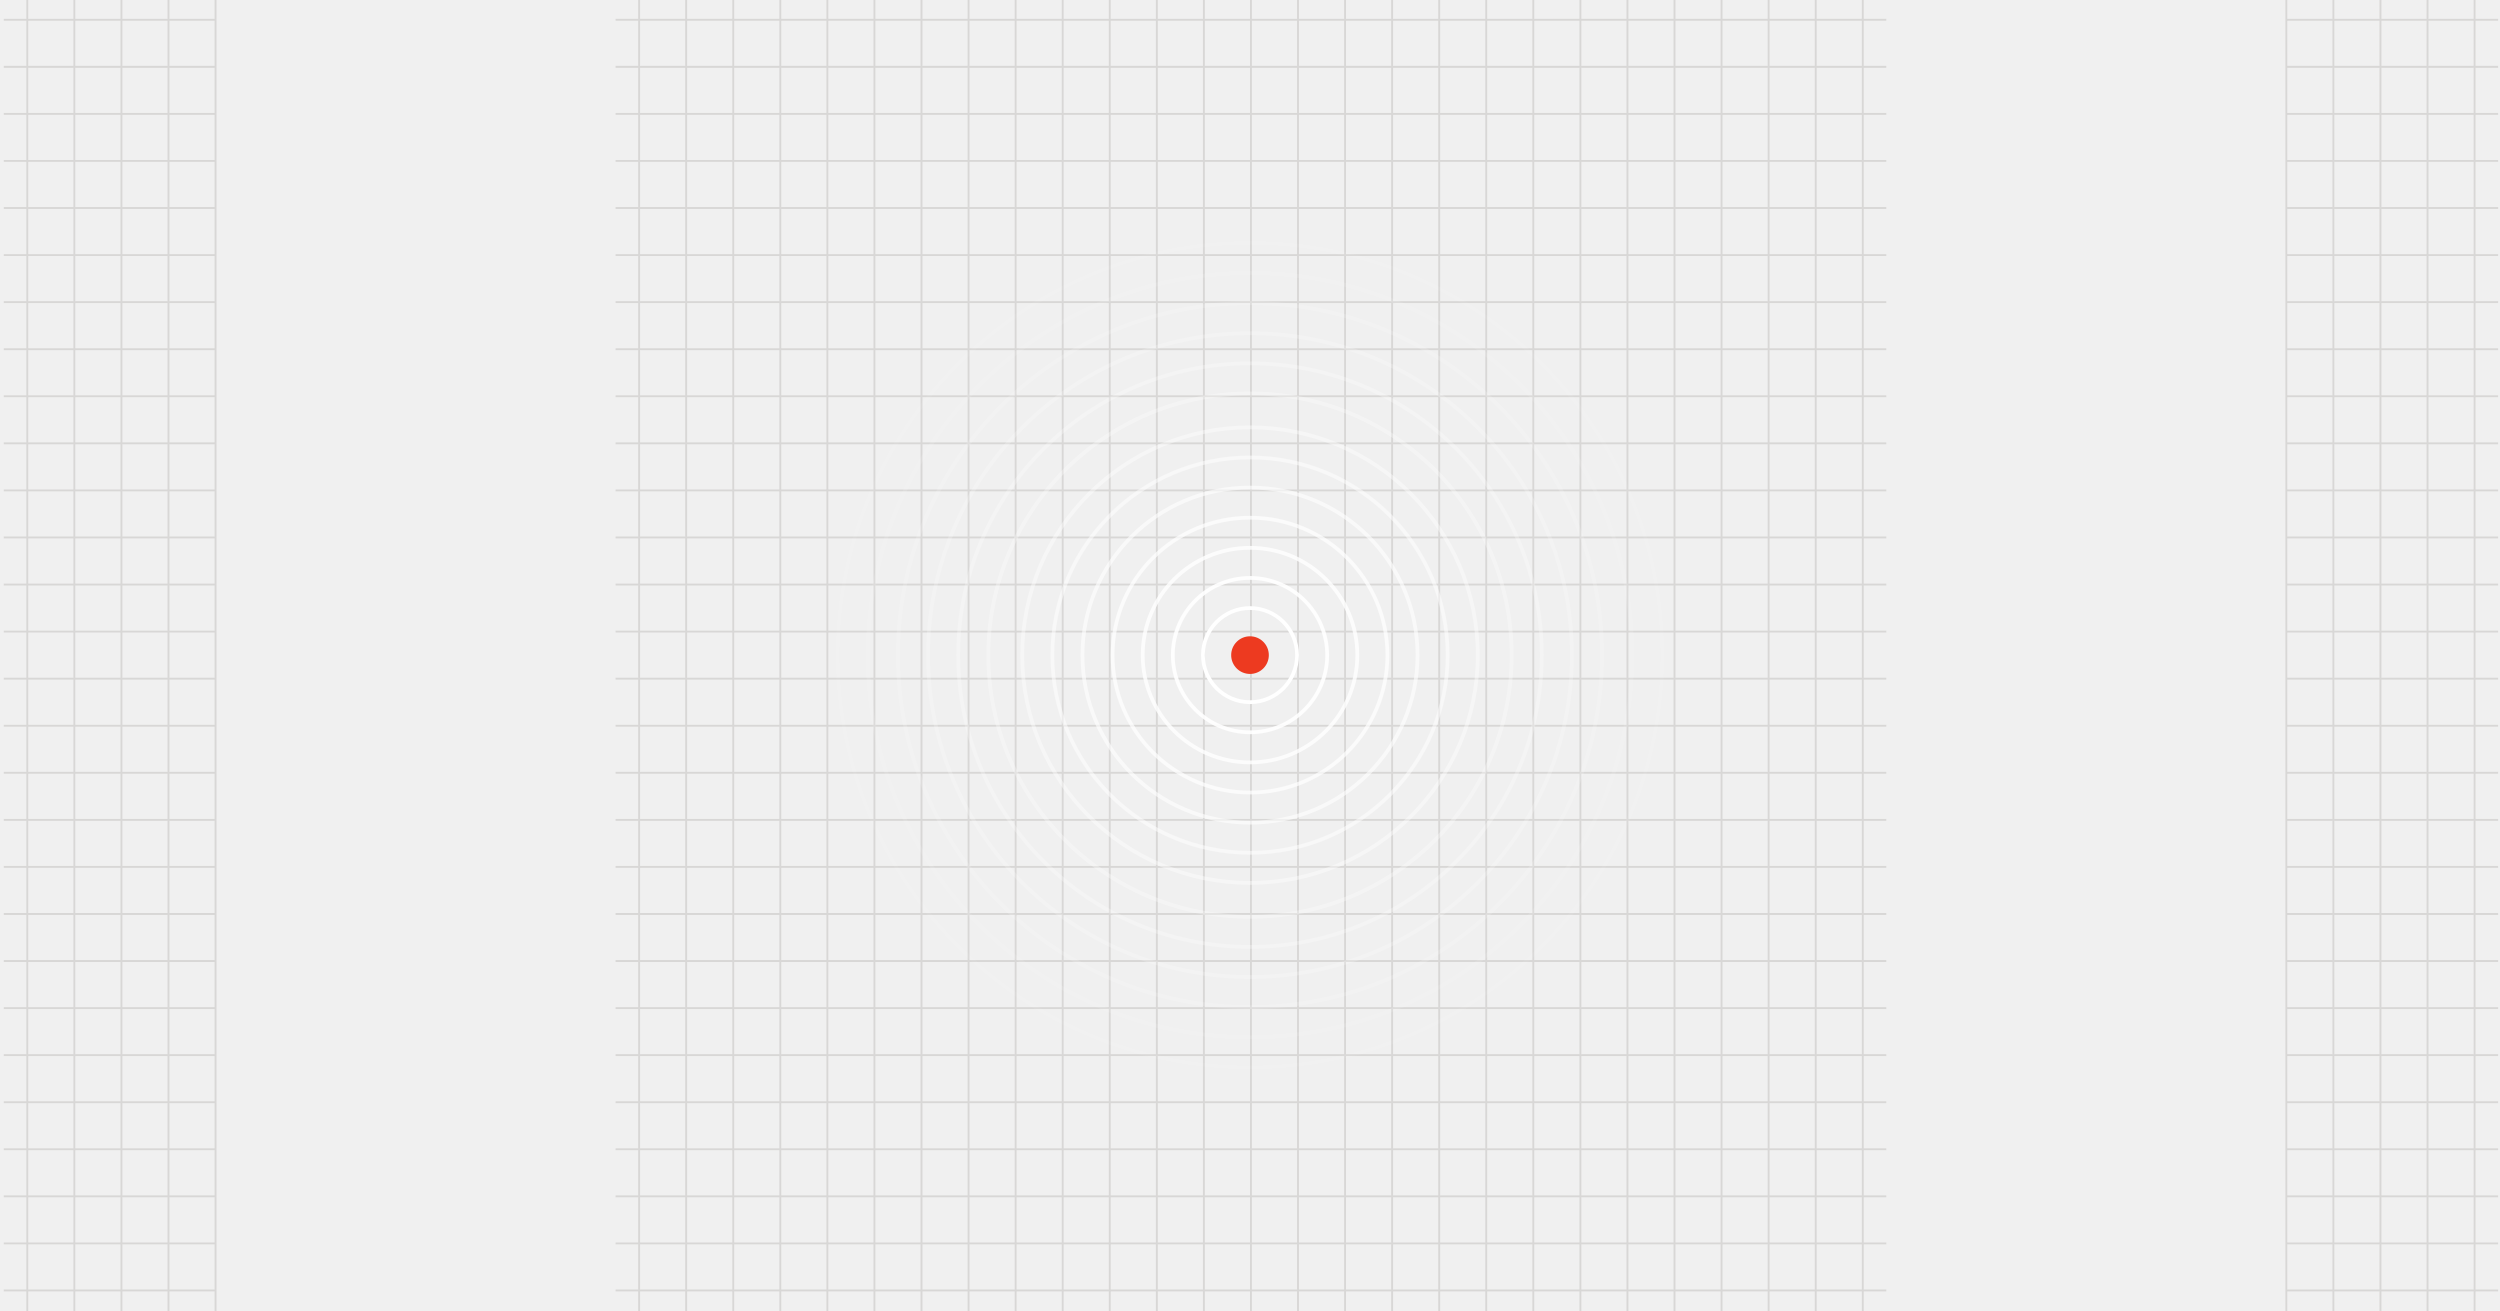
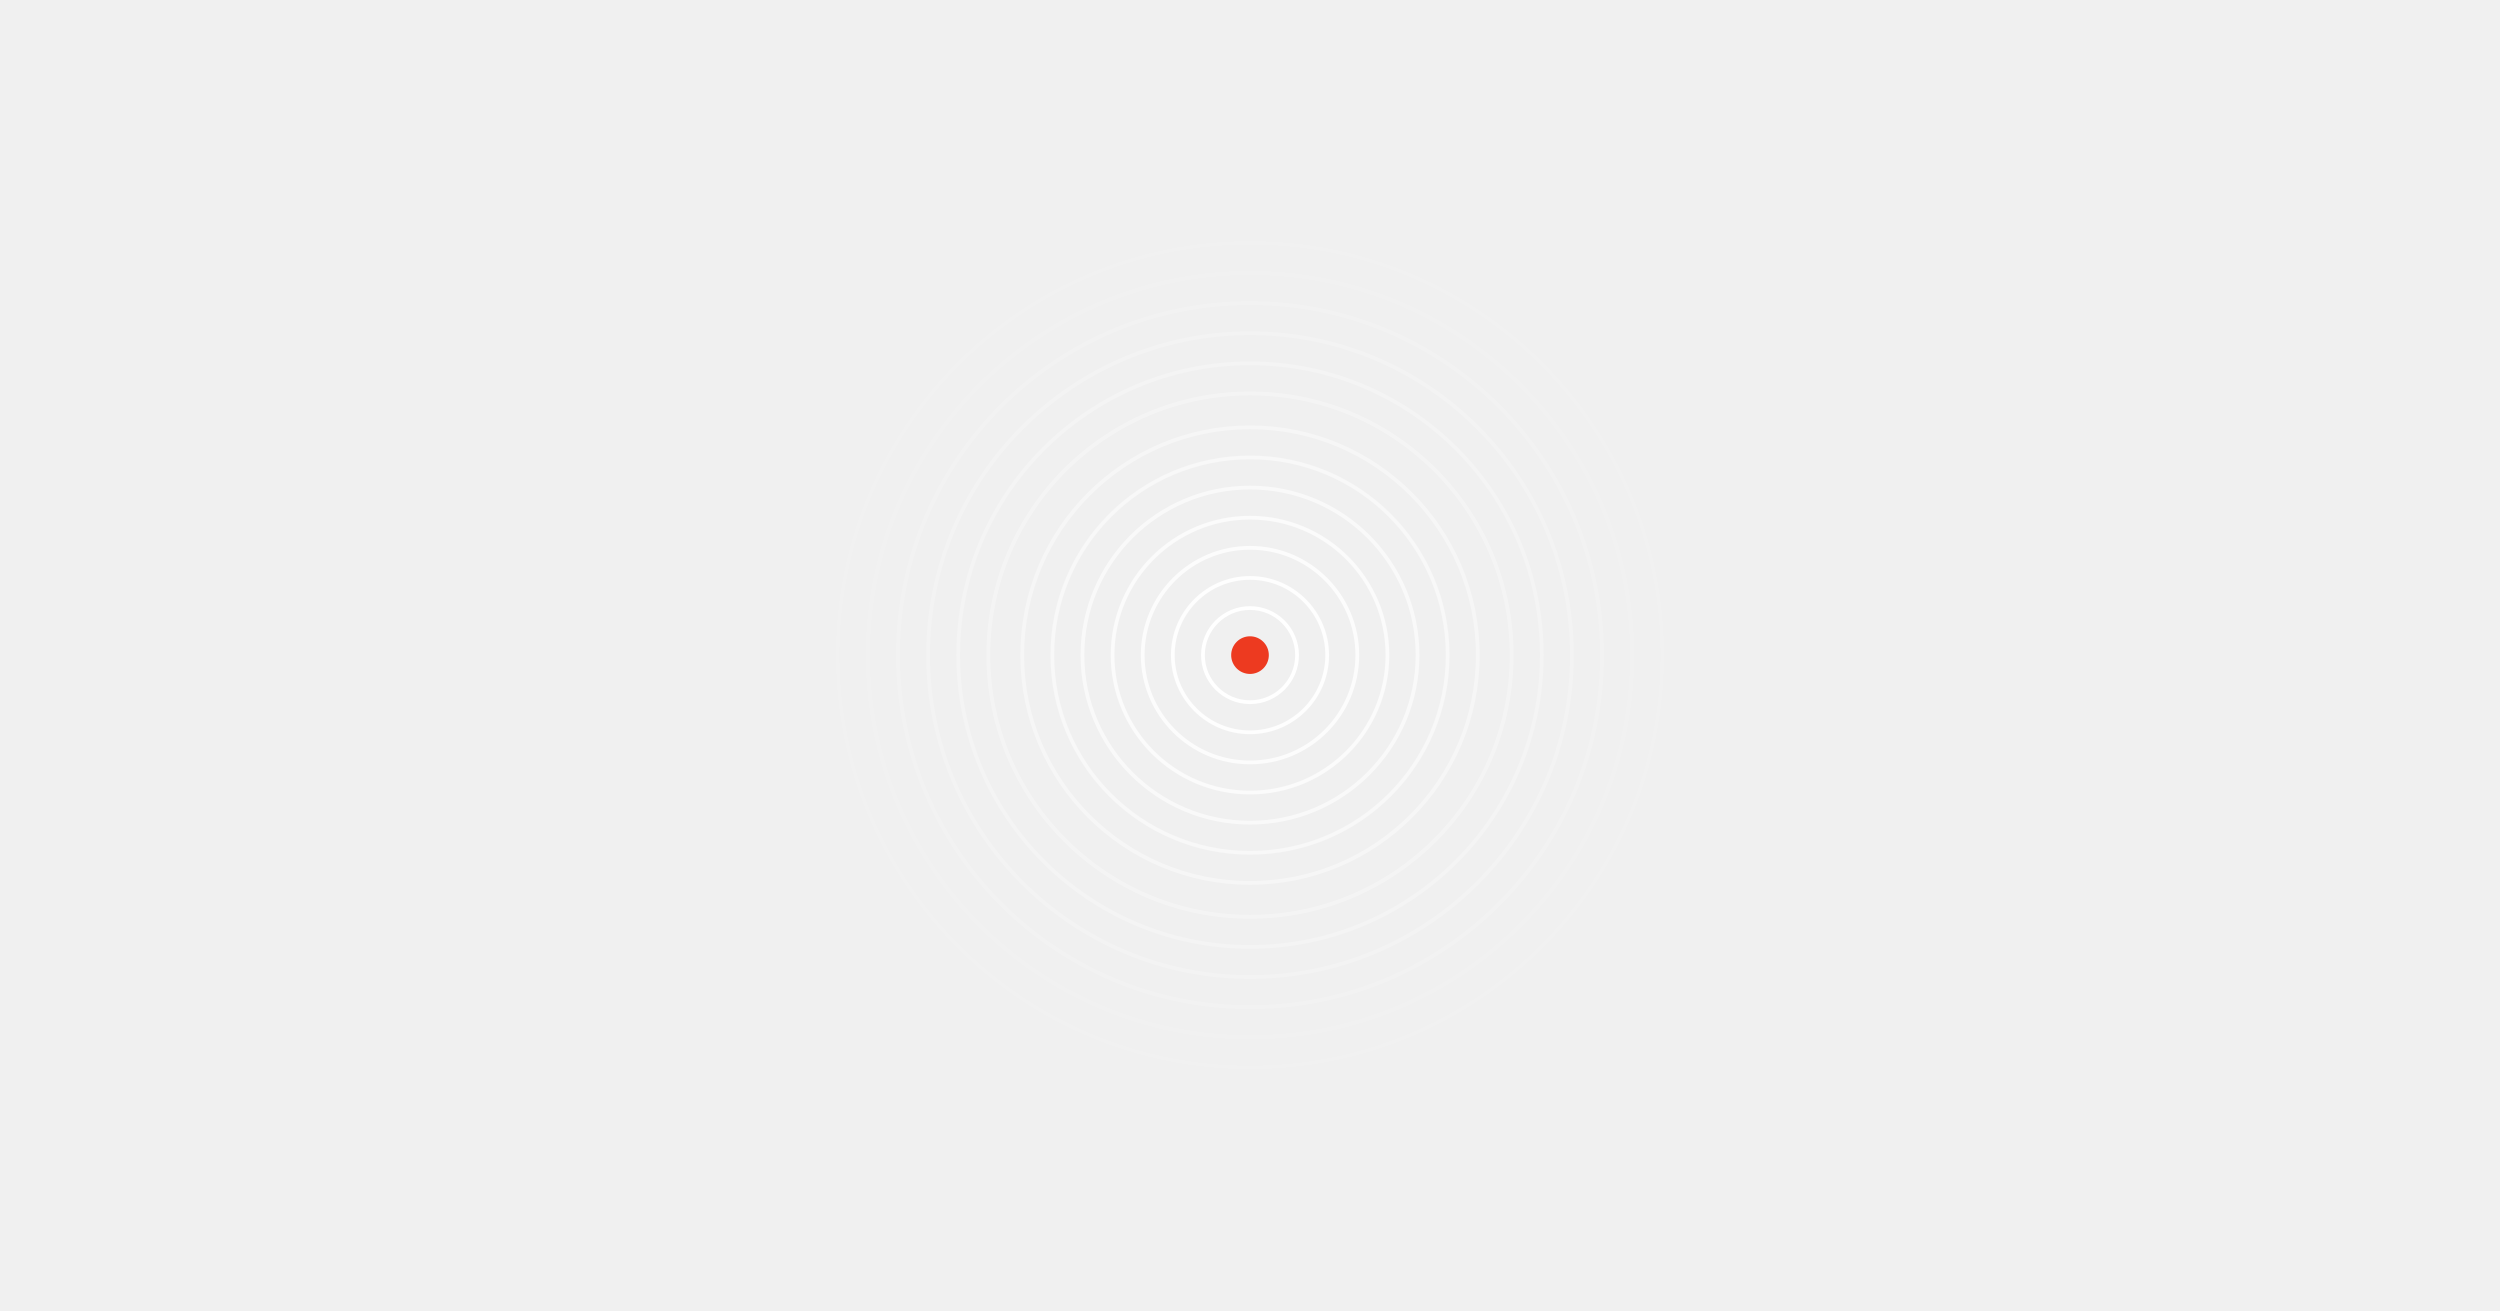
- <svg xmlns="http://www.w3.org/2000/svg" width="664" height="348" viewBox="0 -10 664 348" fill="none">
-   <path opacity="0.2" d="M357.25 -42.25H344.75M357.25 -42.25V-29.75M357.25 -42.25L357.25 -121M357.25 -42.25L469.75 -42.25M357.25 -42.25H369.75M357.25 -42.25V370.25M344.75 -42.25H332.25M344.75 -42.25L344.75 -121M344.75 -42.25V370.25M332.25 -42.25H319.75M332.25 -42.25L332.25 -121M332.25 -42.25V370.25M319.75 -42.25H307.25M319.75 -42.25L319.75 -121M319.75 -42.25V370.25M307.25 -42.25H294.75M307.25 -42.25L307.25 -121M307.25 -42.25V370.25M307.25 -42.25V-29.75M307.25 -42.25L194.75 -42.25M294.75 -42.25H282.25M294.75 -42.25L294.75 -121L294.75 449V370.25M294.75 -42.25V370.25M282.25 -42.25H269.75M282.25 -42.25V-121L282.25 449V370.25M282.25 -42.25L282.25 370.25M269.75 -42.25H257.25M269.75 -42.25V-121L269.75 449V370.25M269.75 -42.25L269.75 370.25M257.25 -42.25L244.75 -42.25M257.25 -42.25V-121L257.25 449V370.25M257.25 -42.25L257.25 370.25M244.75 -42.25H232.25M244.75 -42.25V-121L244.75 449V370.25M244.75 -42.25L244.75 370.25M232.25 -42.25H219.75M232.25 -42.25V-121L232.25 449V370.25M232.25 -42.25L232.25 370.25M219.75 -42.25L219.75 -29.75M219.75 -42.25H163.5M219.75 -42.25V-121L219.75 449V370.25M219.75 -29.75V-17.25M219.75 -29.75H163.5M219.75 -29.75L357.25 -29.75M219.75 -17.25V-4.75M219.75 -17.25H163.5M219.75 -17.25L357.25 -17.25M219.75 -4.75V7.75M219.75 -4.75H163.5M219.75 -4.75L357.25 -4.74M219.75 7.75V20.25M219.75 7.75H163.5M219.75 7.75L357.25 7.75M219.75 20.25V32.75M219.75 20.25H163.5M219.75 20.25L357.25 20.25M219.75 32.75V45.25M219.75 32.75H163.5M219.75 32.75L357.25 32.75M219.75 45.25V57.75M219.75 45.25H163.5M219.75 45.25L357.25 45.25M219.75 57.75V70.25M219.75 57.75H163.5M219.75 57.75L357.25 57.75M219.75 70.25V82.75M219.75 70.25H163.5M219.75 70.25L357.25 70.25M219.75 82.75V95.25M219.75 82.75H163.5M219.75 82.75L357.25 82.75M219.75 95.25V107.75M219.75 95.25H163.5M219.75 95.25L357.25 95.25M219.75 107.75V120.25M219.75 107.75H163.5M219.75 107.75L357.25 107.75M219.75 120.25V132.75M219.75 120.25H163.5M219.75 120.25L357.25 120.25M219.75 132.75V145.25M219.75 132.75H163.5M219.75 132.75L357.25 132.75M219.75 145.25V157.75M219.75 145.25H163.5M219.75 145.25H357.25M219.75 157.75V170.25M219.75 157.75H163.5M219.75 157.75H357.25M219.75 170.25V182.75M219.75 170.25H163.5M219.75 170.25H357.25M219.75 182.75V195.25M219.75 182.75H163.5M219.75 182.75H357.25M219.75 195.25V207.75M219.75 195.25H163.5M219.75 195.25H357.25M219.75 207.75V220.25M219.75 207.75H163.5M219.75 207.75H357.25M219.75 220.25L219.75 232.75M219.75 220.25H163.5M219.75 220.25H357.25M219.75 232.75V245.25M219.75 232.75H163.5M219.75 232.75H357.25M219.75 245.25V257.75M219.75 245.25H163.5M219.75 245.25H357.25M219.75 257.75V270.25M219.75 257.75H163.5M219.75 257.75H357.25M219.75 270.25V282.75M219.75 270.25H163.5M219.75 270.25H357.25M219.75 282.75V295.25M219.75 282.75H163.5M219.75 282.75H357.25M219.75 295.25V307.75M219.75 295.25H163.5M219.75 295.25H357.25M219.75 307.75V320.25M219.75 307.75H163.5M219.75 307.75H357.25M219.75 320.25V332.75M219.75 320.25H163.5M219.75 320.25H357.25M219.75 332.75V345.25M219.75 332.75H163.5M219.75 332.75H357.25M219.75 345.25V357.75M219.75 345.25H163.5M219.75 345.25H357.25M219.75 357.75V370.25M219.75 357.75H163.5M219.75 357.75H357.25M219.75 370.25H232.25M219.75 370.25H163.5M232.25 370.25H244.75M244.75 370.25H257.25M257.25 370.25H269.75M269.75 370.25H282.25M282.25 370.25H294.75M294.75 370.25H307.25M307.25 370.25H319.75M307.25 370.25V449M307.25 370.25V357.75M307.25 370.25H194.75M319.75 370.25H332.25M319.75 370.25V449M332.25 370.25H344.75M332.25 370.25V449M344.75 370.25H357.25M344.75 370.25V449M357.25 370.25V357.75M357.25 370.25V449M357.25 370.25H469.75M357.25 370.25H369.75M357.25 357.75V345.25M357.25 357.75H469.75M357.25 345.25V332.75M357.25 345.25H469.75M357.25 332.75V320.25M357.25 332.75H469.75M357.25 320.25V307.75M357.25 320.25H469.75M357.25 307.75V295.25M357.25 307.75H469.75M357.25 295.25V282.75M357.25 295.25H469.75M357.25 282.75V270.25M357.25 282.75H469.75M357.25 270.25V257.75M357.25 270.25H469.75M357.25 257.75V245.25M357.25 257.75H469.75M357.25 245.25V232.75M357.25 245.25H469.75M357.25 232.75V220.25M357.25 232.75H469.75M357.25 220.25V207.75M357.25 220.25H469.75M357.25 207.75V195.25M357.25 207.75H469.75M357.25 195.25V182.75M357.25 195.25H469.75M357.25 182.75V170.25M357.25 182.75H469.75M357.25 170.25V157.75M357.25 170.25H469.75M357.25 157.75V145.25M357.25 157.75H469.75M357.25 145.25V132.75M357.25 145.25H469.75M357.25 132.75V120.25M357.25 132.75L469.75 132.75M357.25 120.25V107.75M357.25 120.25L469.75 120.25M357.25 107.75V95.25M357.25 107.75L469.75 107.75M357.25 95.25V82.75M357.25 95.25L469.75 95.25M357.25 82.75V70.25M357.25 82.75L469.75 82.75M357.25 70.25V57.75M357.25 70.25L469.75 70.25M357.25 57.75V45.25M357.25 57.75L469.75 57.75M357.25 45.25V32.75M357.25 45.25L469.75 45.25M357.25 32.75V20.25M357.25 32.75L469.75 32.75M357.25 20.25V7.75M357.25 20.25L469.75 20.25M357.25 7.75V-4.74M357.25 7.75L469.75 7.75M357.25 -4.74V-17.25M357.25 -4.74L469.75 -4.75M357.25 -17.25V-29.75M357.25 -17.25L469.75 -17.25M357.25 -29.75L469.75 -29.75M607.25 195.25V182.75M607.25 195.25V207.75M607.25 195.25H663.5M607.25 182.75V170.25M607.25 182.75H663.5M607.25 170.25V157.75M607.25 170.25H663.5M607.25 157.75V145.25M607.25 157.75H663.5M607.25 145.25V132.75M607.25 145.25H663.5M607.25 132.75V120.25M607.25 132.75H663.5M607.25 120.25V107.75M607.25 120.25H663.5M607.25 107.75V95.25M607.25 107.75H663.5M607.25 95.25V82.75M607.25 95.25H663.5M607.25 82.75V70.25M607.25 82.75H663.5M607.25 70.25V57.75M607.25 70.25H663.5M607.25 57.75V45.25M607.25 57.75H663.5M607.25 45.25V32.75M607.25 45.25H663.5M607.25 32.75V20.25M607.25 32.75H663.5M607.25 20.25V7.75M607.25 20.25H663.5M607.25 7.75V-4.74M607.25 7.75H663.5M607.25 -4.74V-17.25M607.25 -4.74H663.5M607.25 -17.25V-29.75M607.25 -17.25H663.5M607.25 -29.75V-42.25M607.25 -29.75H663.5M607.25 -42.25H594.75M607.25 -42.25V-121M607.25 -42.25H663.5M594.75 -42.25H582.25M594.75 -42.25V-121M582.25 -42.25H569.75M582.25 -42.25V-121M569.75 -42.25H557.25M569.75 -42.25V-121M557.25 -42.25H544.75M557.25 -42.25V-121M544.75 -42.25H532.25M544.75 -42.25V-121M532.25 -42.25H519.75M532.25 -42.25V-121M494.75 -42.25L507.25 -42.25H519.75M519.75 -42.25V-121M507.25 -42.25V-121M494.75 -42.25H482.25M494.75 -42.25V-121L494.75 449V370.25M482.25 -42.25H469.75M482.25 -42.25V-121L482.25 449V370.25M469.75 -42.25V-29.75M469.75 -42.25V-121L469.75 449V370.25M469.75 -29.75V-17.25M469.75 -17.25V-4.75M469.75 -4.75V7.75M469.75 7.75V20.25M469.75 20.25V32.75M469.75 32.75V45.25M469.75 45.25V57.75M469.75 57.75V70.25M469.75 70.25V82.75M469.75 107.75L469.75 95.25V82.75M469.75 107.75V120.25M469.75 120.25V132.75M469.75 132.75V145.25M469.75 145.25V157.75M469.75 157.75V170.25M469.75 170.25V182.75M469.75 182.75V195.25M469.75 195.25V207.75M469.75 207.75V220.25M469.75 220.25V232.75M469.75 232.75V245.25M469.75 245.25V257.75M469.75 257.75V270.25M469.75 270.25V282.75M469.75 282.75V295.25M469.75 295.25V307.75M469.75 307.75V320.25M469.75 320.25V332.75M469.75 332.75V345.25M469.75 345.25V357.75M469.75 357.75V370.25M469.75 370.25H482.25M482.25 370.25H494.75M494.75 370.25H507.25M507.25 370.25H519.75M507.25 370.25L507.25 449M519.75 370.25H532.25M519.75 370.25L519.75 449M532.25 370.25H544.75M532.25 370.25L532.25 449M544.75 370.25H557.25M544.75 370.25V449M557.25 370.25H569.75M557.25 370.25V449M569.75 370.25H582.25M569.75 370.25V449M582.25 370.25H594.75M582.25 370.25V449M594.75 370.25H607.25M594.75 370.25V449M607.25 370.25V357.75M607.25 370.25H663.5M607.25 370.25V449M607.25 357.75V345.25M607.25 357.75H663.5M607.25 345.25V332.75M607.25 345.25H663.5M607.25 332.75V320.25M607.25 332.75H663.5M607.25 320.25V307.75M607.25 320.25H663.5M607.25 307.75V295.25M607.25 307.75H663.5M607.25 295.25V282.75M607.25 295.25H663.5M607.25 282.75V270.25M607.25 282.75H663.5M607.25 270.25V257.75M607.25 270.25H663.5M607.25 257.75V245.25M607.25 257.75H663.5M607.25 245.25V232.75M607.25 245.25H663.5M607.25 232.75V220.25M607.25 232.75H663.5M607.25 220.25V207.75M607.25 220.25H663.5M607.25 207.75H663.5M657.25 449V-121M644.75 449V-121M632.25 449V-121M619.75 449V-121M457.25 449L457.25 -121M207.25 449L207.25 -121M663.5 -54.75L163.5 -54.75M663.5 -104.75L163.5 -104.75M663.5 -92.25L163.5 -92.25M663.5 -79.75L163.5 -79.75M663.5 -67.25L163.5 -67.25M663.5 -117.25L163.5 -117.25M663.5 432.75H163.5M663.5 445.25H163.5M663.5 420.25H163.5M663.5 407.75H163.5M663.5 382.75H163.5M663.5 395.25H163.5M369.75 -42.25H382.25M369.75 -42.25L369.75 -121L369.75 449V370.25M369.75 -42.25V370.25M382.25 -42.25H394.75M382.25 -42.25L382.25 -121L382.25 449V370.25M382.25 -42.25L382.25 370.25M394.75 -42.25H407.25M394.75 -42.25L394.75 -121L394.75 449V370.25M394.75 -42.25L394.75 370.25M407.25 -42.25L419.75 -42.25M407.25 -42.25L407.25 -121L407.25 449V370.25M407.25 -42.25L407.25 370.25M419.75 -42.25H432.25M419.75 -42.25L419.75 -121L419.75 449L419.75 370.25M419.75 -42.25L419.75 370.25M432.25 -42.25H444.75M432.25 -42.25L432.25 -121L432.25 449L432.25 370.25M432.25 -42.25L432.25 370.25M444.75 -42.25V-29.75M444.75 -42.25H501M444.75 -42.25L444.75 -121L444.75 449L444.75 370.25M444.75 -29.75V-17.25M444.75 -29.75H501M444.75 -29.75L307.25 -29.75M444.75 -17.25V-4.75M444.75 -17.25H501M444.75 -17.25L307.25 -17.25M444.75 -4.75V7.75M444.75 -4.75H501M444.75 -4.75L307.25 -4.74M444.75 7.75V20.25M444.75 7.75H501M444.75 7.75L307.25 7.75M444.75 20.25V32.75M444.75 20.25H501M444.75 20.25L307.25 20.25M444.75 32.75V45.25M444.75 32.75H501M444.75 32.75L307.25 32.75M444.75 45.25L444.75 57.75M444.75 45.25H501M444.75 45.25L307.25 45.25M444.75 57.75V70.25M444.75 57.75H501M444.75 57.75L307.25 57.75M444.75 70.25V82.75M444.75 70.25H501M444.75 70.25L307.25 70.25M444.75 82.75V95.25M444.75 82.75H501M444.75 82.75L307.25 82.75M444.75 95.25V107.75M444.75 95.25H501M444.75 95.25L307.25 95.25M444.75 107.75V120.25M444.75 107.75H501M444.75 107.75L307.25 107.75M444.75 120.25V132.75M444.75 120.25H501M444.75 120.25L307.25 120.25M444.75 132.75V145.25M444.75 132.75H501M444.75 132.75L307.25 132.75M444.75 145.25V157.75M444.75 145.25H501M444.75 145.25H307.25M444.75 157.75V170.25M444.75 157.75H501M444.75 157.75H307.25M444.75 170.25V182.75M444.75 170.25H501M444.75 170.25H307.25M444.75 182.75V195.25M444.75 182.75H501M444.75 182.75H307.25M444.75 195.25V207.75M444.75 195.25H501M444.75 195.25H307.25M444.75 207.75V220.25M444.75 207.75H501M444.75 207.75H307.25M444.75 220.25V232.75M444.75 220.25H501M444.75 220.25H307.25M444.75 232.75V245.25M444.75 232.75H501M444.75 232.75H307.25M444.75 245.25V257.75M444.75 245.25H501M444.75 245.25H307.25M444.75 257.75V270.25M444.75 257.75H501M444.75 257.75H307.25M444.75 270.25V282.75M444.75 270.25H501M444.75 270.25H307.25M444.75 282.75V295.25M444.75 282.75H501M444.75 282.75H307.25M444.75 295.25V307.75M444.75 295.25H501M444.75 295.25H307.25M444.75 307.75V320.25M444.75 307.75H501M444.75 307.75H307.25M444.75 320.25V332.75M444.75 320.25H501M444.75 320.25H307.25M444.75 332.75V345.25M444.75 332.75H501M444.75 332.75H307.25M444.75 345.25V357.75M444.75 345.25H501M444.75 345.25H307.25M444.75 357.75V370.25M444.75 357.75H501M444.75 357.75H307.25M444.75 370.25H432.25M444.75 370.25H501M432.25 370.25H419.75M419.75 370.25H407.25M407.25 370.25H394.75M394.75 370.25H382.25M382.25 370.25H369.75M307.25 357.75V345.25M307.25 357.75H194.75M307.25 345.25V332.75M307.25 345.25H194.75M307.25 332.75V320.25M307.25 332.75H194.75M307.25 320.25V307.75M307.25 320.25H194.75M307.25 307.75V295.25M307.25 307.75H194.75M307.25 295.25V282.75M307.25 295.25H194.75M307.25 282.75V270.25M307.25 282.75H194.75M307.25 270.25V257.75M307.25 270.25H194.75M307.25 257.75V245.25M307.25 257.75H194.75M307.25 245.25V232.75M307.25 245.25H194.75M307.25 232.75V220.25M307.25 232.75H194.75M307.25 220.25V207.75M307.25 220.25H194.75M307.25 207.75V195.25M307.25 207.75H194.75M307.25 195.25V182.75M307.25 195.25H194.75M307.25 182.75V170.25M307.25 182.75H194.75M307.25 170.25V157.75M307.25 170.25H194.75M307.25 157.75V145.25M307.25 157.75H194.75M307.25 145.25V132.75M307.25 145.25H194.75M307.25 132.75V120.25M307.25 132.75L194.75 132.75M307.25 120.25V107.75M307.25 120.25L194.75 120.25M307.25 107.75V95.25M307.25 107.75L194.75 107.75M307.25 95.25V82.75M307.25 95.25L194.75 95.25M307.25 82.75V70.25M307.25 82.75L194.75 82.75M307.25 70.25V57.75M307.25 70.25L194.75 70.25M307.25 57.75V45.25M307.25 57.75L194.75 57.75M307.25 45.25V32.75M307.25 45.25L194.75 45.25M307.25 32.75V20.25M307.25 32.75L194.75 32.75M307.25 20.25V7.75M307.25 20.25L194.75 20.25M307.25 7.75V-4.74M307.25 7.75L194.75 7.75M307.25 -4.74V-17.25M307.25 -4.74L194.75 -4.75M307.25 -17.25V-29.75M307.25 -17.25L194.75 -17.25M307.25 -29.75L194.75 -29.75M57.25 195.25V182.75M57.25 195.25V207.75M57.25 195.25H1.00M57.25 182.75V170.25M57.25 182.75H1.00M57.25 170.25V157.75M57.25 170.25H1.00M57.25 157.75V145.25M57.25 157.75H1.00M57.25 145.25V132.75M57.25 145.25H1.00M57.25 132.75V120.25M57.25 132.75H1.00M57.25 95.25L57.25 107.75V120.25M57.25 120.25H1.00M57.25 107.75H1.00M57.25 95.25V82.75M57.25 95.25H1M57.25 57.75V70.25L57.25 82.75M57.25 82.75H1M57.25 70.25H1M57.25 57.75V45.25M57.25 57.75H1M57.25 45.25V32.75M57.25 45.25H1M57.25 7.75L57.25 20.25V32.75M57.25 32.75H1M57.25 20.25H1M57.25 7.75V-4.74M57.25 7.75H1M57.25 -4.74V-17.25M57.25 -4.74H1M57.25 -17.25V-29.75M57.25 -17.25H1M57.25 -29.75V-42.25M57.25 -29.75H1M57.25 -42.25H69.75M57.25 -42.25V-121M57.25 -42.25H1M69.75 -42.25H82.25M69.75 -42.25V-121M82.25 -42.25H94.75M82.25 -42.25V-121M94.75 -42.25H107.25M94.75 -42.25V-121M107.25 -42.25H119.75M107.25 -42.25V-121M119.75 -42.25H132.25M119.75 -42.25V-121M132.25 -42.25H144.75M132.25 -42.25V-121M169.75 -42.25L157.25 -42.25H144.75M144.75 -42.25V-121M157.25 -42.25V-121M169.75 -42.25H182.25M169.75 -42.25L169.75 -121L169.75 449L169.75 370.25M182.25 -42.25H194.75M182.25 -42.25L182.25 -121L182.25 449L182.25 370.25M194.75 -42.25V-29.75M194.75 -42.25L194.75 -121L194.75 449L194.75 370.25M194.75 -29.75V-17.25M194.75 -17.25V-4.75M194.75 -4.75V7.75M194.75 7.75V20.25M194.75 20.25V32.75M194.75 32.75V45.25M194.75 45.25V57.75M194.75 57.75V70.25M194.75 70.25V82.75M194.75 107.75L194.75 95.25V82.75M194.75 107.75V120.25M194.75 120.25V132.75M194.75 132.75V145.25M194.75 145.25V157.75M194.75 157.75V170.25M194.75 170.25V182.75M194.75 182.75V195.25M194.75 195.25V207.75M194.75 207.75V220.25M194.75 220.25V232.75M194.75 232.75V245.25M194.75 245.25V257.75M194.75 257.75V270.25M194.75 270.25V282.75M194.75 282.75V295.25M194.75 295.25V307.75M194.75 307.75V320.25M194.75 320.25V332.75M194.75 332.75V345.25M194.75 345.25V357.75M194.75 357.75V370.25M194.75 370.25H182.25M182.25 370.25H169.75M169.75 370.25H157.25M157.25 370.25H144.75M157.25 370.25L157.25 449M144.75 370.25H132.25M144.75 370.25L144.75 449M132.25 370.25H119.75M132.25 370.25L132.25 449M119.75 370.25H107.25M119.75 370.25V449M107.25 370.25H94.75M107.25 370.25V449M94.75 370.25H82.25M94.75 370.25V449M82.25 370.25H69.75M82.25 370.25V449M69.75 370.25H57.25M69.75 370.25V449M57.25 370.25V357.75M57.25 370.25H1.00M57.25 370.25V449M57.25 357.75V345.25M57.25 357.75H1.00M57.25 345.25V332.75M57.25 345.25H1.00M57.25 332.75V320.25M57.25 332.75H1.00M57.25 320.25V307.75M57.25 320.25H1.00M57.25 307.75V295.25M57.25 307.75H1.00M57.25 295.25V282.75M57.25 295.25H1.00M57.25 282.75V270.25M57.25 282.75H1.00M57.25 270.25V257.75M57.25 270.25H1.00M57.25 257.75V245.25M57.25 257.75H1.00M57.25 245.25V232.75M57.25 245.25H1.00M57.25 232.75V220.25M57.25 232.75H1.00M57.25 220.25V207.75M57.25 220.25H1.00M57.25 207.75H1.00M7.25 449L7.25 -121M19.75 449L19.75 -121M32.25 449L32.25 -121M44.75 449L44.75 -121M1 -54.75L501 -54.75M1 -104.75L501 -104.75M1 -92.25L501 -92.25M1 -79.75L501 -79.75M1 -67.25L501 -67.25M1 -117.25L501 -117.25M1.00 432.75H501M1.00 445.25H501M1.00 420.25H501M1.00 407.75H501M1.00 382.75H501M1.00 395.25H501" stroke="#78716C" stroke-width="0.5" />
-   <circle cx="332" cy="164" r="5" fill="#ED3A20" />
-   <circle cx="332" cy="164" r="12.5" stroke="white" />
-   <circle opacity="0.9" cx="332" cy="164" r="20.5" stroke="white" />
-   <circle opacity="0.8" cx="332" cy="164" r="28.5" stroke="white" />
-   <circle opacity="0.7" cx="332" cy="164" r="36.5" stroke="white" />
-   <circle opacity="0.6" cx="332" cy="164" r="44.5" stroke="white" />
-   <circle opacity="0.5" cx="332" cy="164" r="52.5" stroke="white" />
-   <circle opacity="0.4" cx="332" cy="164" r="60.5" stroke="white" />
-   <circle opacity="0.3" cx="332" cy="164" r="69.5" stroke="white" />
-   <circle opacity="0.25" cx="332" cy="164" r="77.5" stroke="white" />
-   <circle opacity="0.2" cx="332" cy="164" r="85.5" stroke="white" />
-   <circle opacity="0.15" cx="332" cy="164" r="93.5" stroke="white" />
-   <circle opacity="0.1" cx="332" cy="164" r="101.5" stroke="white" />
-   <circle opacity="0.05" cx="332" cy="164" r="109.5" stroke="white" />
+ <svg xmlns="http://www.w3.org/2000/svg" width="664" height="348" viewBox="0 0 664 348" fill="none">
+   <g transform="translate(0 10)">
+     <g>
+       <circle cx="332" cy="164" r="5" fill="#ED3A20" />
+       <circle cx="332" cy="164" r="12.5" stroke="white" />
+       <circle opacity="0.9" cx="332" cy="164" r="20.5" stroke="white" />
+       <circle opacity="0.8" cx="332" cy="164" r="28.5" stroke="white" />
+       <circle opacity="0.7" cx="332" cy="164" r="36.5" stroke="white" />
+       <circle opacity="0.6" cx="332" cy="164" r="44.5" stroke="white" />
+       <circle opacity="0.5" cx="332" cy="164" r="52.5" stroke="white" />
+       <circle opacity="0.4" cx="332" cy="164" r="60.5" stroke="white" />
+       <circle opacity="0.3" cx="332" cy="164" r="69.5" stroke="white" />
+       <circle opacity="0.25" cx="332" cy="164" r="77.5" stroke="white" />
+       <circle opacity="0.2" cx="332" cy="164" r="85.5" stroke="white" />
+       <circle opacity="0.15" cx="332" cy="164" r="93.5" stroke="white" />
+       <circle opacity="0.1" cx="332" cy="164" r="101.5" stroke="white" />
+       <circle opacity="0.05" cx="332" cy="164" r="109.5" stroke="white" />
+     </g>
+   </g>
</svg>
